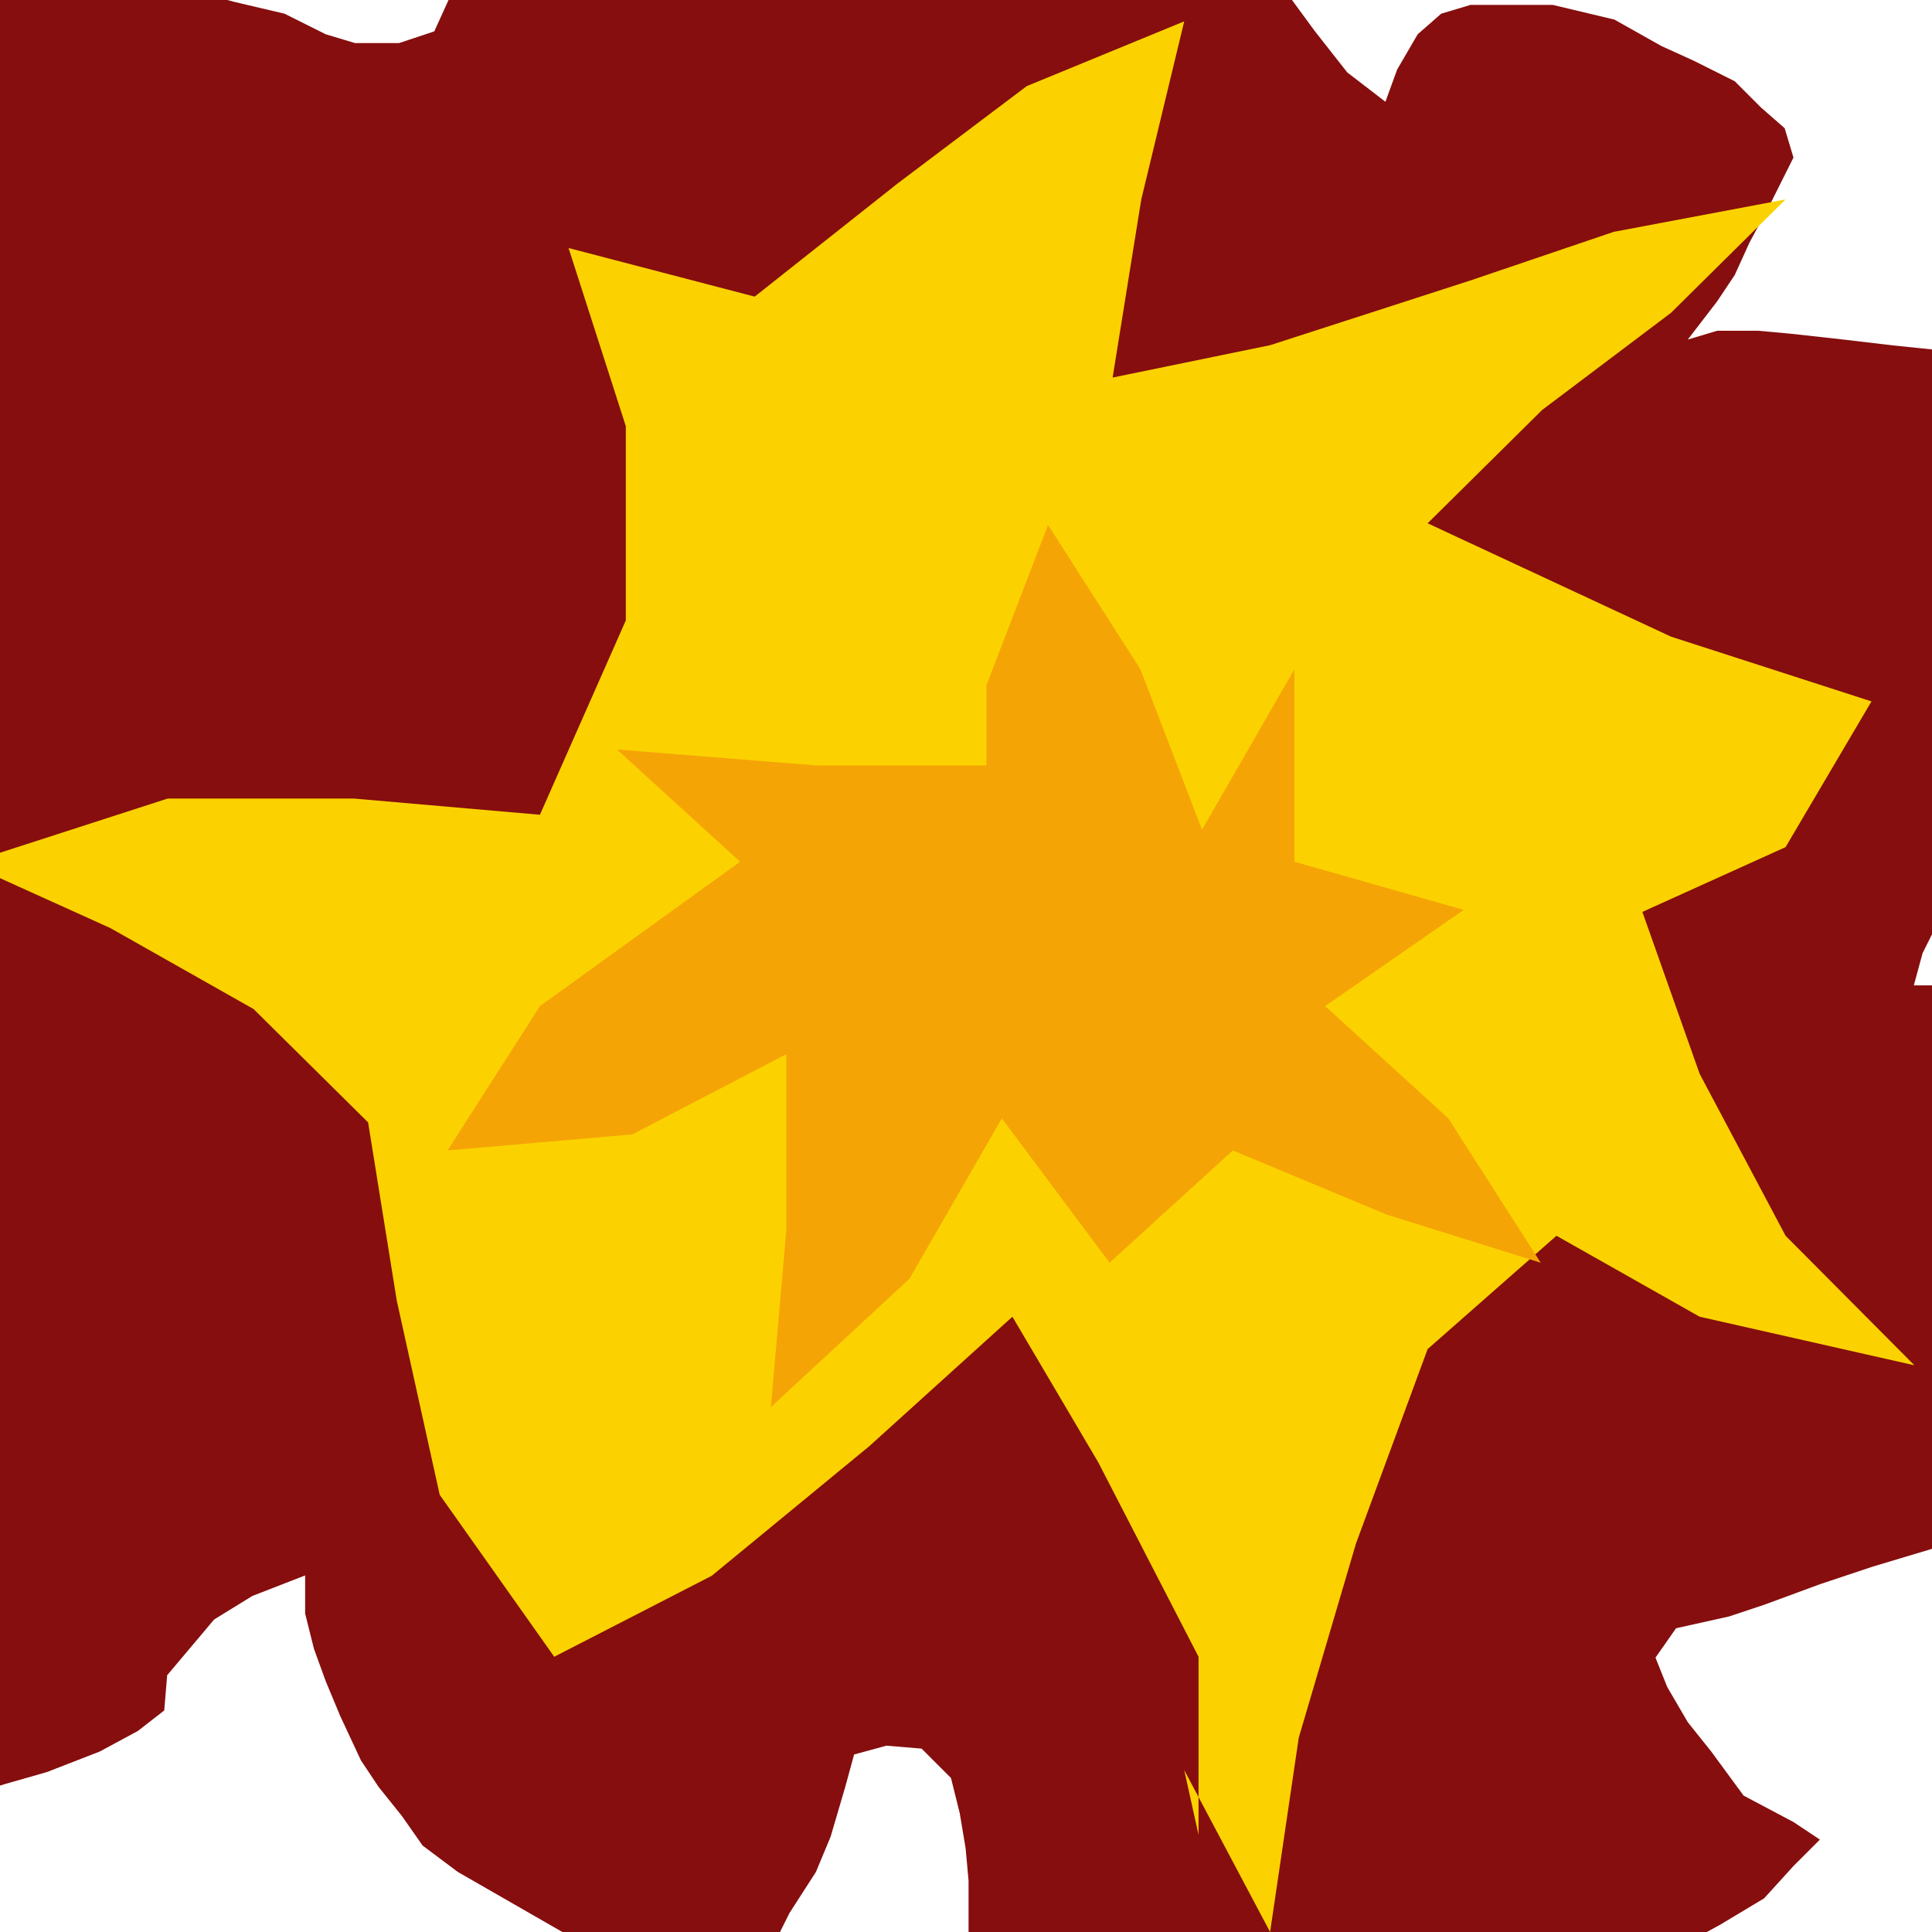
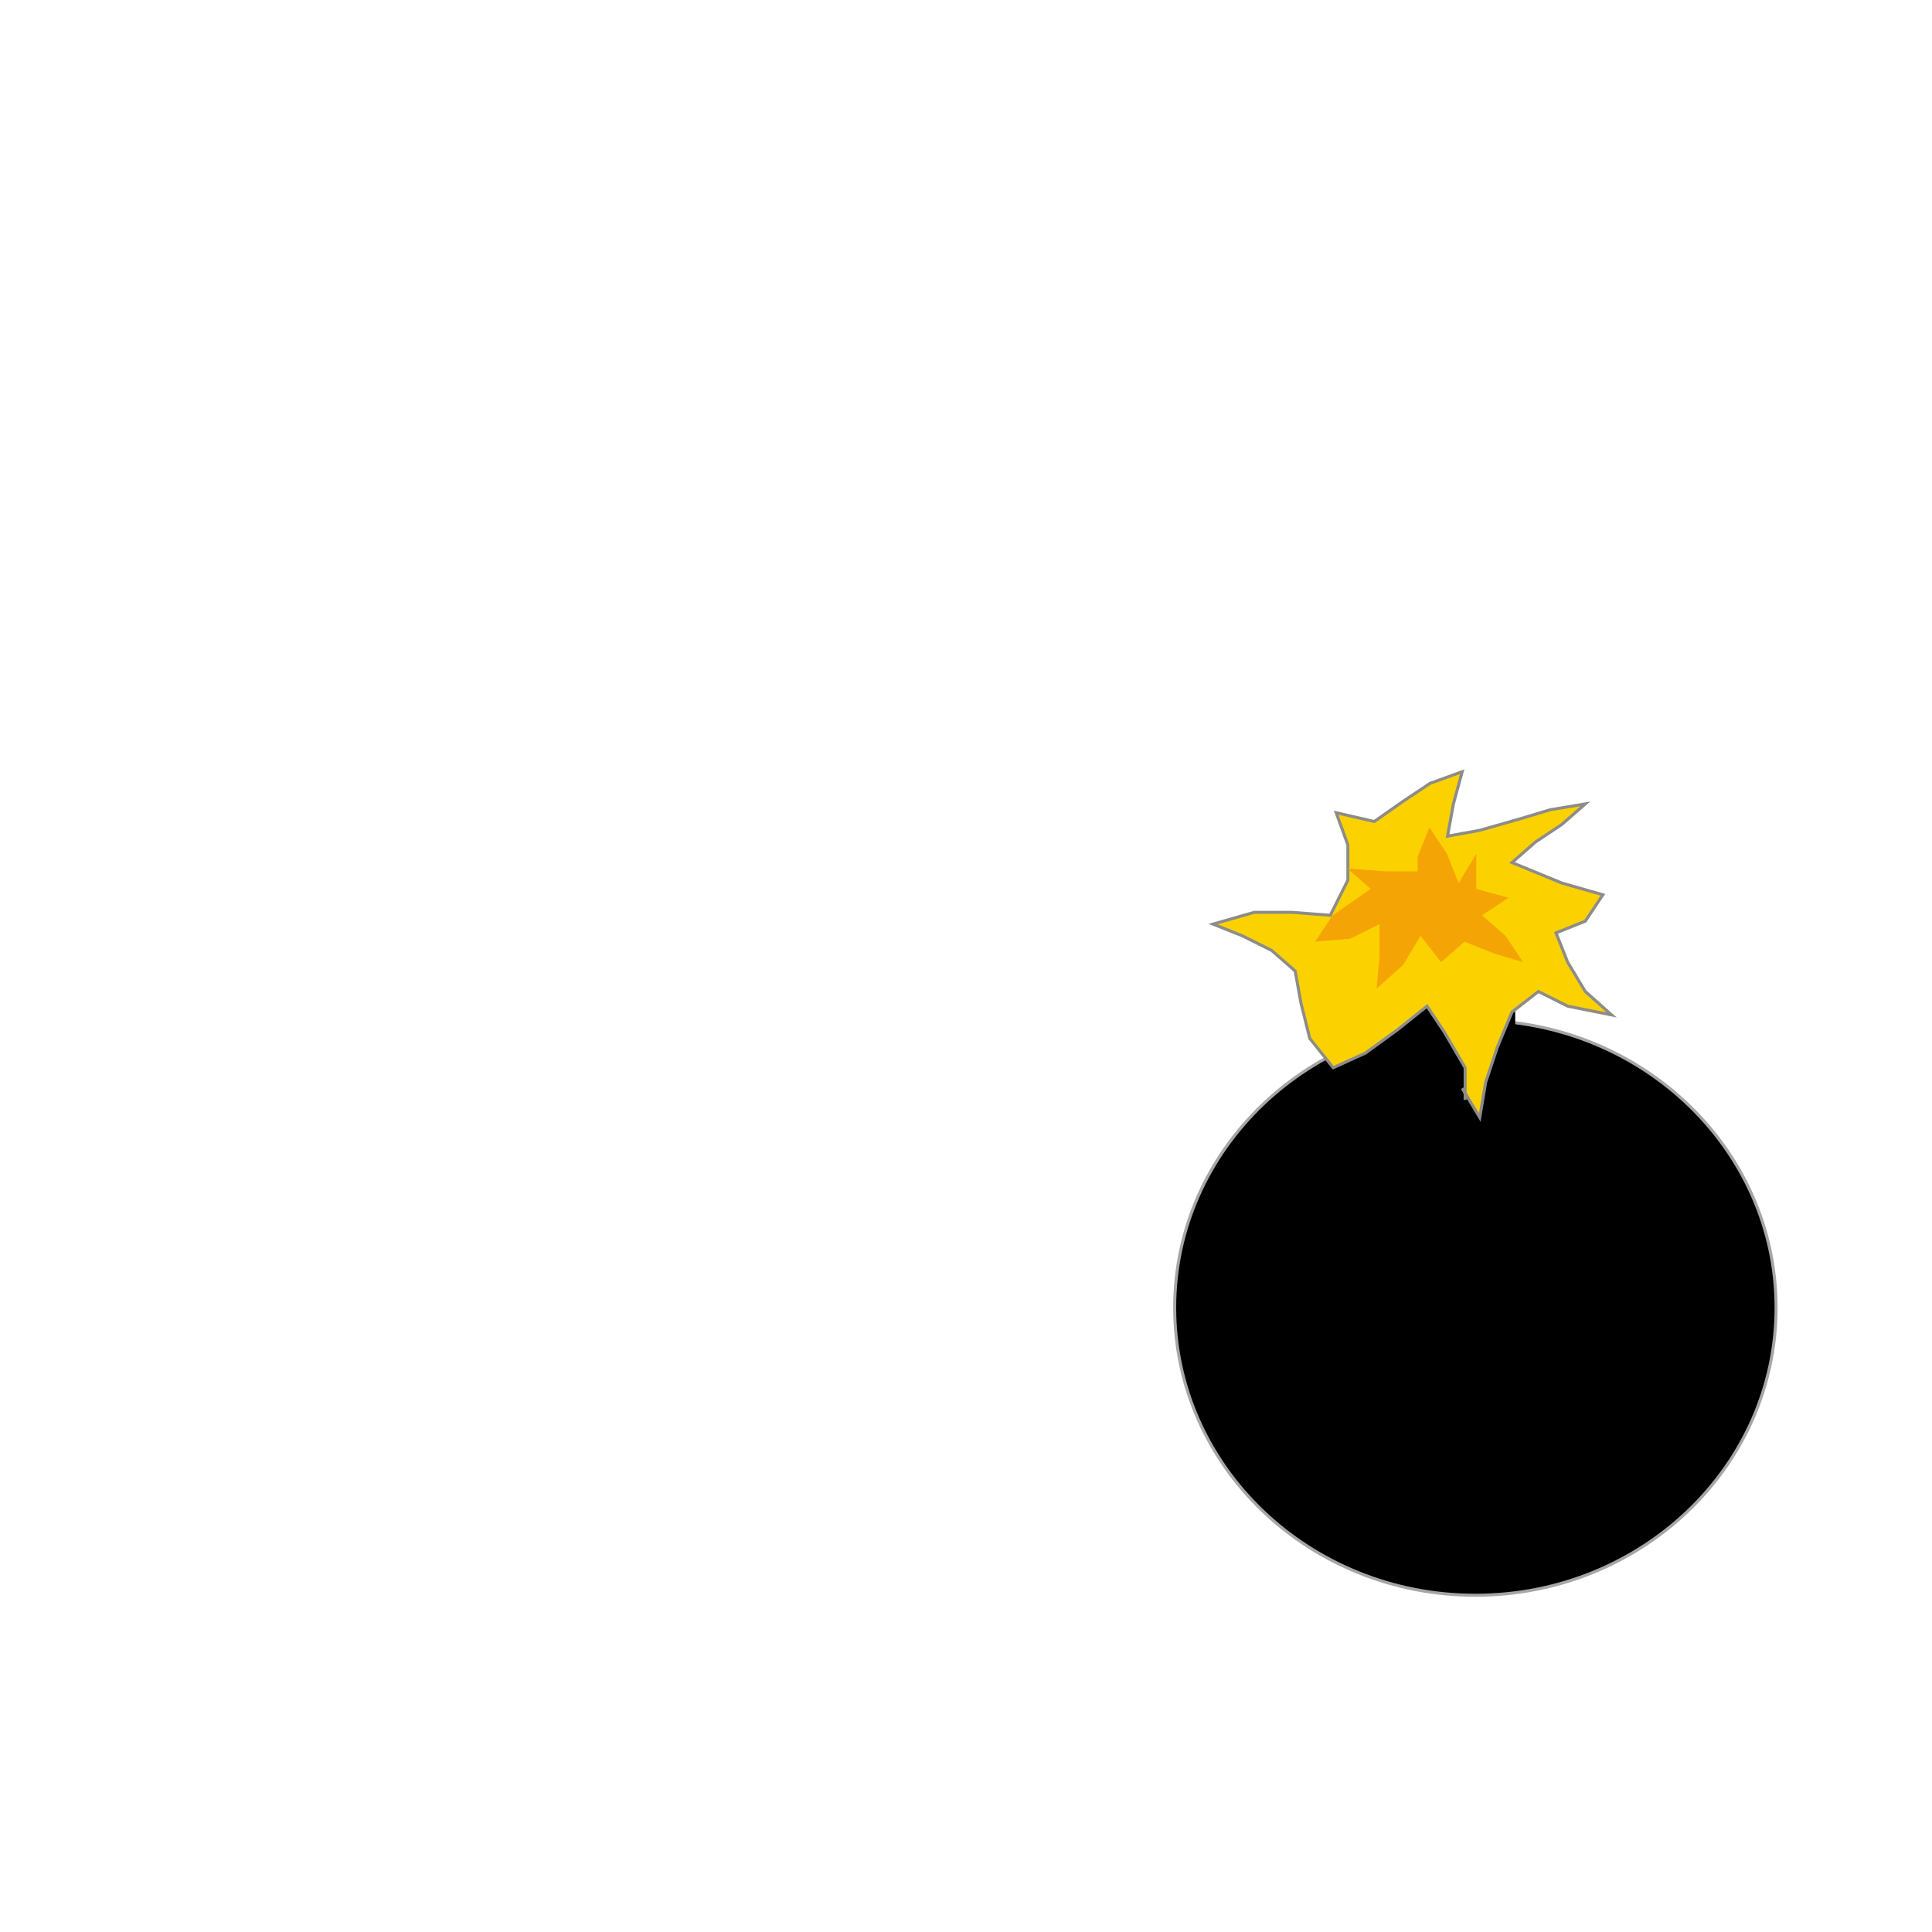
<svg xmlns="http://www.w3.org/2000/svg" xmlns:xlink="http://www.w3.org/1999/xlink" version="1.1" preserveAspectRatio="xMidYMid meet" viewBox="0 0 640 640" width="640" height="640">
  <defs>
-     <path d="M65.1 99.84L47.6 99.84L29.12 99.84L17.45 99.84L1.89 98.87L-25.34 101.79L-44.78 104.7L-59.37 107.62L-76.87 112.48L-87.57 116.37L-99.24 119.29L-108.97 122.21L-123.55 127.07L-134.25 129.99L-139.11 145.55L-135.22 157.22L-131.33 168.88L-126.47 180.55L-122.58 191.25L-118.69 202.92L-113.83 217.51L-108.97 232.09L-104.1 245.71L-100.21 255.43L-91.46 273.91L-82.71 286.55L-71.04 298.22L-59.37 306.97L-48.67 314.75L-34.09 322.53L-23.39 329.34L-13.67 336.14L-18.53 347.81L-34.09 364.35L-41.87 375.04L-50.62 387.68L-59.37 409.08L-64.23 430.47L-66.18 442.14L-68.12 461.59L-69.1 478.12L-69.1 494.65L-67.15 508.27L-65.21 527.72L-65.21 543.27L-65.21 559.81L-65.21 582.17L-65.21 594.81L-62.29 604.54L-46.73 602.59L-36.03 600.65L-24.36 597.73L-10.75 594.81L1.89 590.92L15.51 587.03L33.01 580.23L45.65 573.42L54.4 566.61L55.38 554.94L70.94 536.47L83.58 528.69L101.08 521.88L101.08 534.52L104 546.19L107.89 556.89L112.75 568.56L119.56 583.14L125.39 591.9L133.17 601.62L139.98 611.35L151.65 620.1L197.35 646.35L208.05 652.19L219.72 657.05L230.42 657.05L241.11 658.02L250.84 655.11L256.67 643.44L261.53 633.71L270.29 620.1L275.15 608.43L280.01 591.9L282.93 581.2L293.62 578.28L305.29 579.25L315.02 588.98L317.93 600.65L319.88 612.32L320.85 623.01L320.85 633.71L320.85 646.35L320.85 664.83L321.82 676.5L324.74 687.2L328.63 696.92L338.36 699.84L349.05 712.48L353.91 726.09L360.72 741.65L373.36 743.6L390.87 739.71L406.43 735.82L417.12 732.9L432.68 728.04L475.47 698.87L502.7 677.47L538.68 655.11L559.1 643.44L569.8 637.6L584.38 628.85L594.11 618.15L602.86 609.4L594.11 603.57L577.58 594.81L566.88 580.23L559.1 570.5L552.29 558.83L548.4 549.11L555.21 539.38L572.71 535.49L584.38 531.61L602.86 524.8L620.36 518.96L639.81 513.13L652.45 506.32L661.2 500.49L671.9 489.79L673.85 471.31L673.85 455.75L664.12 417.83L660.23 404.22L658.29 393.52L656.34 379.9L656.34 363.37L661.2 349.76L664.12 334.2L656.34 326.42L644.67 326.42L633.98 326.42L636.89 315.72L643.7 302.11L653.43 280.72L669.96 247.65L673.85 236.96L686.49 210.7L693.3 198.06L702.05 184.44L714.69 169.86L726.36 153.33L733.16 145.55L742.89 135.82L740.94 124.15L723.44 120.26L695.24 119.29L655.37 117.34L627.17 114.43L610.64 112.48L593.13 110.54L582.44 109.57L568.82 109.57L559.1 112.48L568.82 99.84L574.66 91.09L579.52 80.39L586.33 67.75L594.11 52.19L591.19 42.47L583.41 35.66L574.66 26.91L561.04 20.1L550.35 15.24L534.79 6.49L514.37 1.62L498.81 1.62L487.14 1.62L477.41 4.54L469.63 11.35L462.83 23.02L458.94 33.71L446.3 23.99L435.6 10.38L424.9 -4.21L418.1 -12.96L407.4 -24.63L397.67 -35.33L387.95 -44.08L376.28 -52.83L363.64 -52.83L351.97 -52.83L327.66 -52.83L313.07 -52.83L294.6 -52.83L268.34 -52.83L241.11 -52.83L218.75 -52.83L201.24 -52.83L189.57 -52.83L174.01 -52.83L163.32 -52.83L151.65 -46.03L142.9 -38.25L139.01 -28.52L137.06 -16.85L139.98 -7.13L148.73 -0.32L143.87 10.38L132.2 14.27L117.61 14.27L107.89 11.35L94.27 4.54L77.74 0.65L59.27 -4.21L48.57 -6.16L35.93 -9.07L20.37 -9.07L6.75 -9.07L-6.86 -9.07L-24.36 -7.13L-38.95 -4.21L-58.4 0.65L-74.93 6.49L-89.52 13.29L-102.16 26.91L-107.02 37.6L-107.99 48.3L-107.99 59L-107.02 71.64L-98.27 77.47L-81.74 78.45L-55.48 81.36L-34.09 86.23L-18.53 91.09L-8.8 95.95L17.45 107.62" id="b4NNUK0xec" />
-     <path d="M397.03 607.82L397.03 548.82L363.83 484.45L335.37 436.18L287.94 479.09L235.77 522L183.6 548.82L145.66 495.18L131.43 430.81L121.94 371.81L84 334.26L36.57 307.44L-10.86 285.99L55.54 264.53L117.2 264.53L178.86 269.9L207.31 205.53L207.31 141.17L188.34 82.16L250 98.26L297.43 60.71L340.12 28.53L392.29 7.07L378.06 66.07L368.57 125.07L420.74 114.35L487.15 92.89L534.57 76.8L591.49 66.07L553.55 103.62L510.86 135.8L472.92 173.35L553.55 210.9L619.95 232.35L591.49 280.62L544.06 302.08L563.03 355.72L591.49 409.36L634.17 452.27L563.03 436.18L515.6 409.36L472.92 446.9L449.2 511.27L430.23 575.63L420.74 640L392.29 586.36" id="f2enjVPrlw" />
-     <path d="M326.77 253.58L270.66 253.58L204.36 248.27L245.16 285.46L178.86 333.28L148.25 381.1L209.46 375.79L260.46 349.22L260.46 407.67L255.36 466.12L301.27 423.61L331.87 370.48L367.57 418.3L408.38 381.1L459.38 402.36L510.39 418.3L479.79 370.48L438.98 333.28L484.89 301.4L428.78 285.46L428.78 221.7L398.18 274.84L377.78 221.7L347.17 173.88L326.77 227.02L326.77 253.58Z" id="a3C6JsCV5G" />
+     <path d="M496.02 406.99L496.02 394.37L496.02 383.69L496.02 371.07L493.11 359.42L489.22 349.71L482.43 340.97L473.69 327.38L468.83 315.73L467.86 305.05L470.78 294.37L479.51 288.54L487.28 281.75" id="f4zAuxrMk" />
+     <path d="M588.35 433.2C588.35 485.77 543.72 528.45 488.74 528.45C433.76 528.45 389.13 485.77 389.13 433.2C389.13 380.64 433.76 337.96 488.74 337.96C543.72 337.96 588.35 380.64 588.35 433.2Z" id="a7dnTGWZ97" />
+     <path d="M491.94 324.37C497.46 324.37 501.94 328.85 501.94 334.37C501.94 340.37 501.94 348.37 501.94 354.37C501.94 359.89 497.46 364.37 491.94 364.37C485.94 364.37 477.94 364.37 471.94 364.37C466.42 364.37 461.94 359.89 461.94 354.37C461.94 348.37 461.94 340.37 461.94 334.37C461.94 328.85 466.42 324.37 471.94 324.37C477.94 324.37 485.94 324.37 491.94 324.37Z" id="bTW5J2Q1d" />
+     <path d="M485.34 364.37L485.34 353.69L478.54 342.04L472.72 333.3L463.01 341.07L452.33 348.83L441.65 353.69L433.88 343.98L430.97 332.33L429.03 321.65L421.26 314.85L411.55 310L401.84 306.12L415.44 302.23L428.06 302.23L440.68 303.2L446.5 291.55L446.5 279.9L442.62 269.22L455.24 272.14L464.95 265.34L473.69 259.51L484.37 255.63L481.46 266.31L479.51 276.99L490.19 275.05L503.79 271.17L513.5 268.25L525.15 266.31L517.38 273.11L508.64 278.93L500.87 285.73L517.38 292.52L530.97 296.41L525.15 305.15L515.44 309.03L519.32 318.74L525.15 328.45L533.88 336.21L519.32 333.3L509.61 328.45L500.87 335.24L496.02 346.89L492.14 358.54L490.19 370.19L484.37 360.49" id="d1lMJ6m3iF" />
+     <path d="M469.61 288.64L458.93 288.64L446.31 287.67L454.08 294.47L441.46 303.2L435.63 311.94L447.28 310.97L456.99 306.12L456.99 316.8L456.02 327.48L464.76 319.71L470.58 310L477.38 318.74L485.15 311.94L494.85 315.83L504.56 318.74L498.74 310L490.97 303.2L499.71 297.38L489.03 294.47L489.03 282.82L483.2 292.52L479.32 282.82L473.5 274.08L469.61 283.79L469.61 288.64Z" id="coeY3a4Zw" />
  </defs>
  <g>
    <g>
      <g>
-         <use xlink:href="#b4NNUK0xec" opacity="1" fill="#860e0e" fill-opacity="1" />
+         <g>
+           <use xlink:href="#f4zAuxrMk" opacity="1" fill-opacity="0" stroke="#8d8c89" stroke-width="9" stroke-opacity="1" />
+         </g>
      </g>
      <g>
-         <use xlink:href="#f2enjVPrlw" opacity="1" fill="#fbd200" fill-opacity="1" />
+         <use xlink:href="#a7dnTGWZ97" opacity="1" fill="#000000" fill-opacity="1" />
+         <g>
+           <use xlink:href="#a7dnTGWZ97" opacity="1" fill-opacity="0" stroke="#a7a6a6" stroke-width="1" stroke-opacity="1" />
+         </g>
      </g>
      <g>
-         <use xlink:href="#a3C6JsCV5G" opacity="1" fill="#f5a406" fill-opacity="1" />
+         <use xlink:href="#bTW5J2Q1d" opacity="1" fill="#000000" fill-opacity="1" />
+       </g>
+       <g>
+         <use xlink:href="#d1lMJ6m3iF" opacity="1" fill="#fbd200" fill-opacity="1" />
+         <g>
+           <use xlink:href="#d1lMJ6m3iF" opacity="1" fill-opacity="0" stroke="#8d8c89" stroke-width="1" stroke-opacity="1" />
+         </g>
+       </g>
+       <g>
+         <use xlink:href="#coeY3a4Zw" opacity="1" fill="#f5a406" fill-opacity="1" />
      </g>
    </g>
  </g>
</svg>
